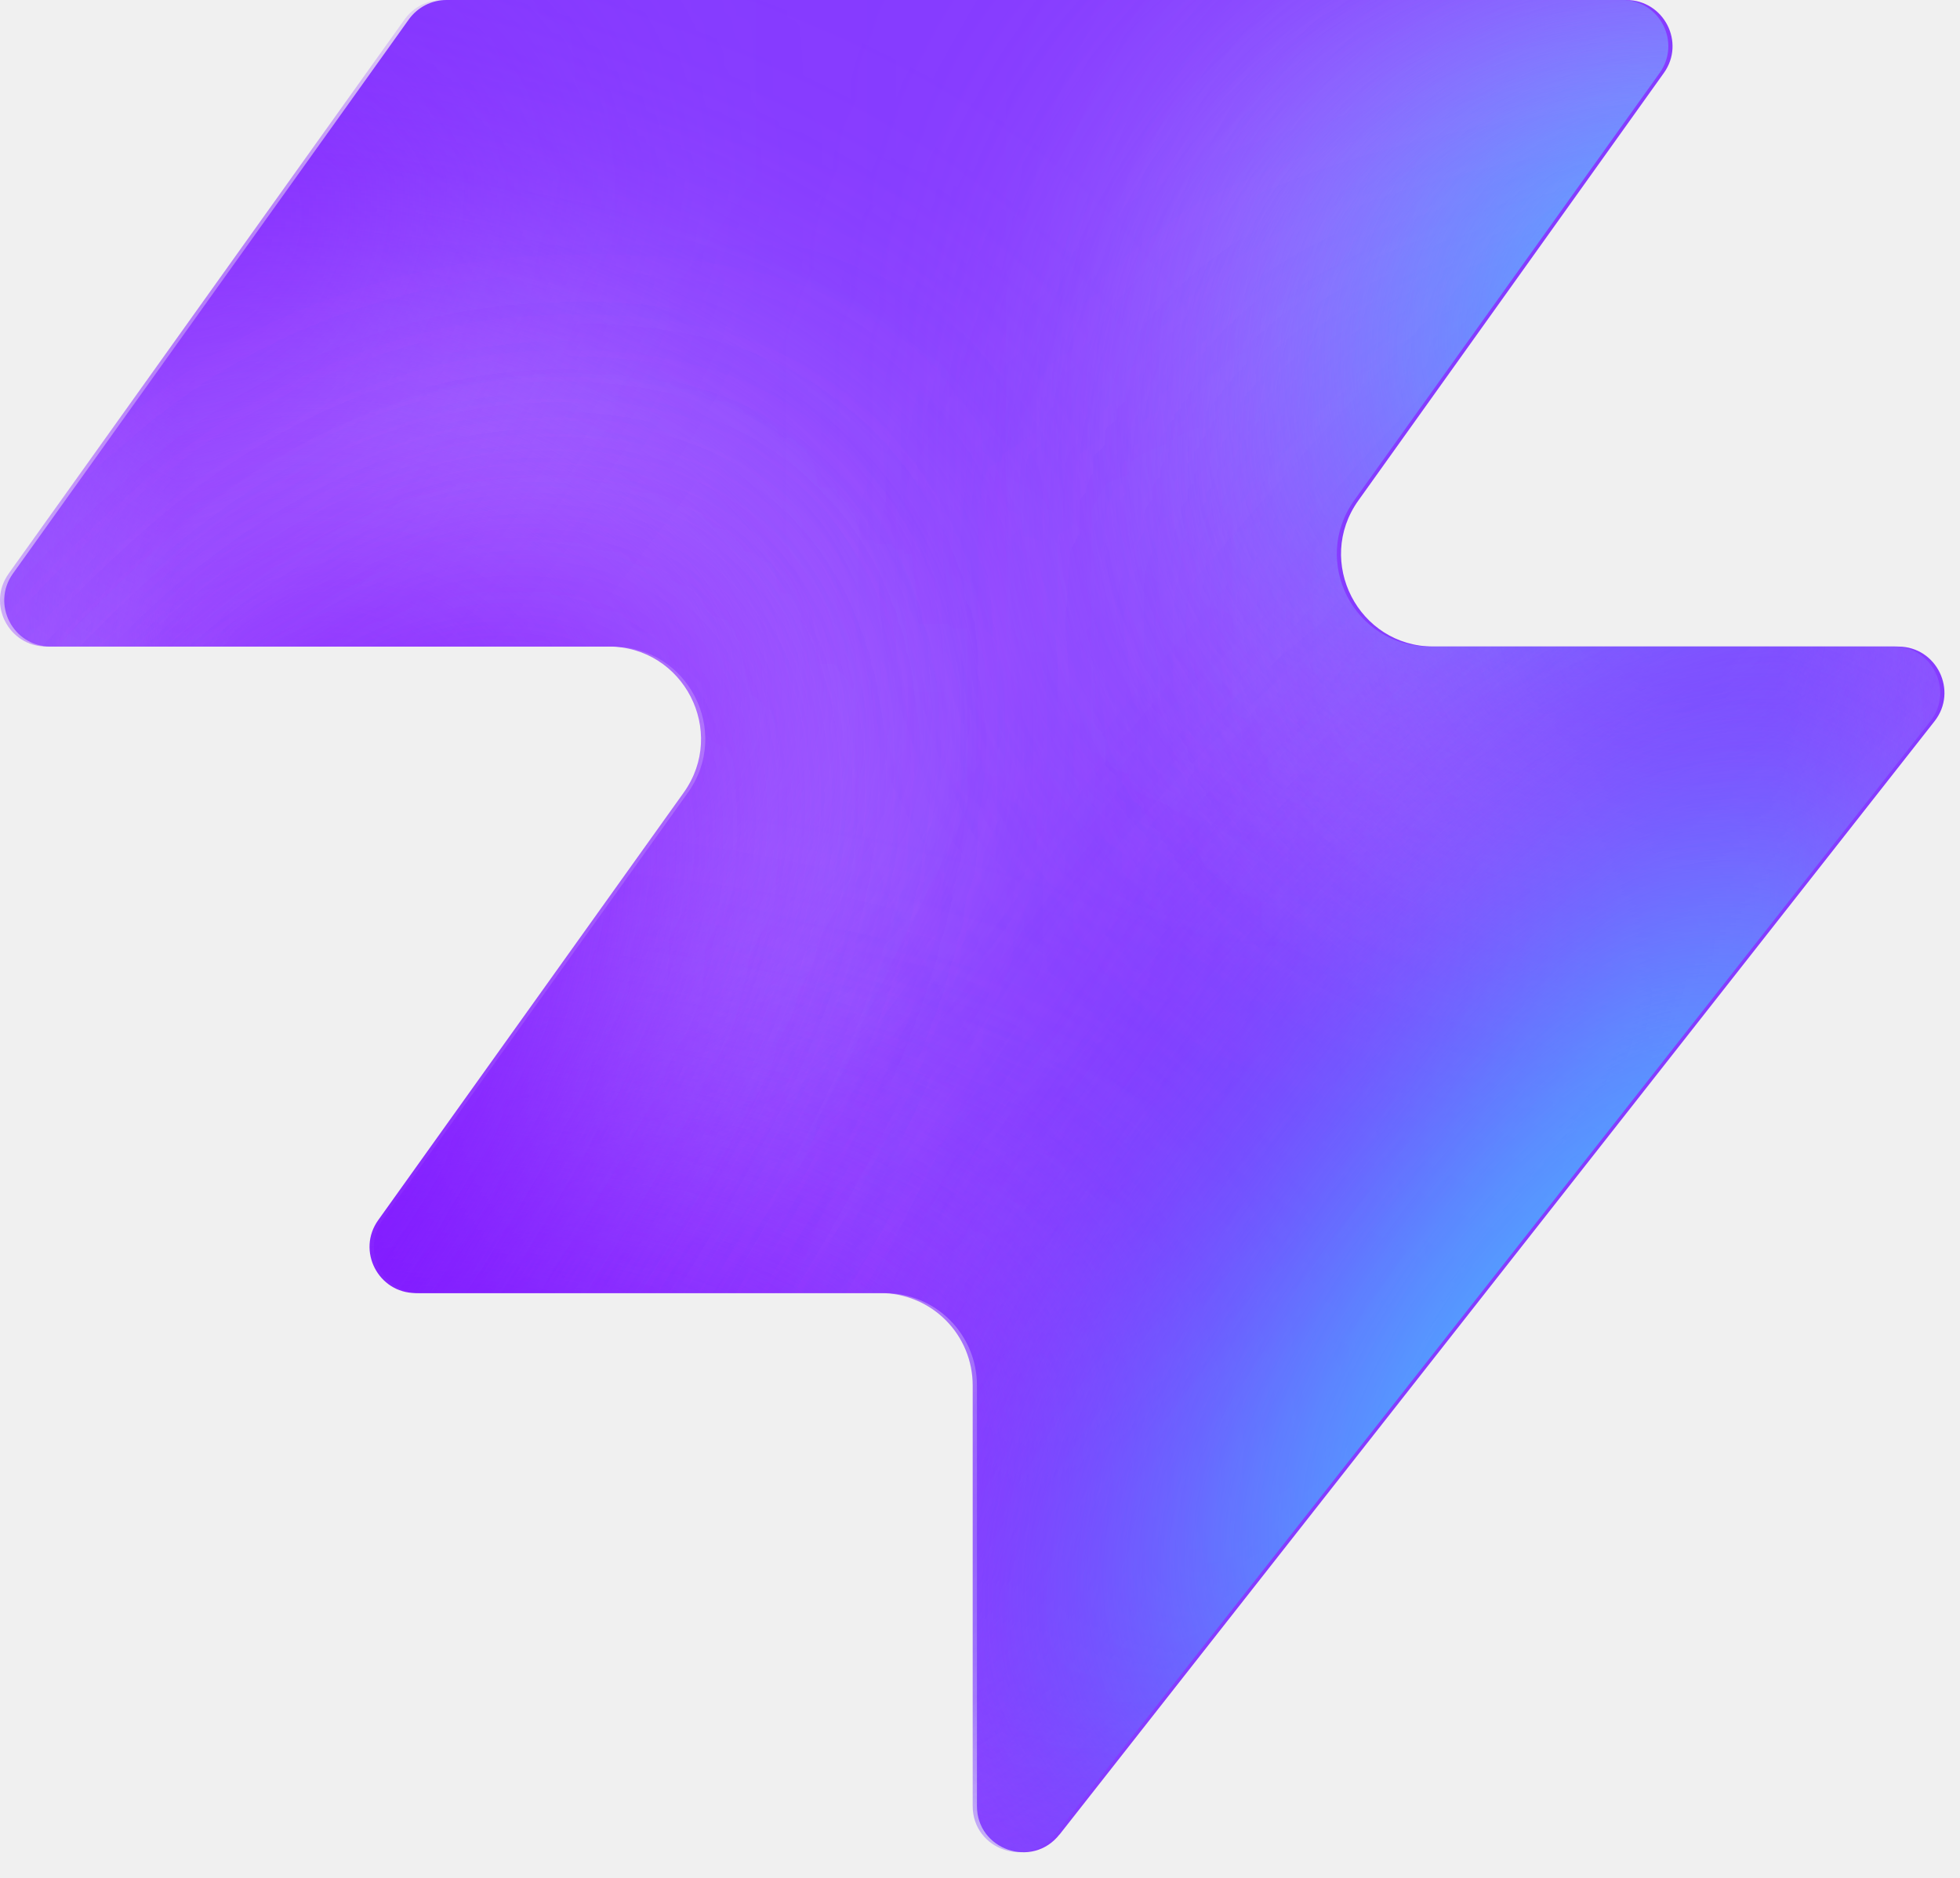
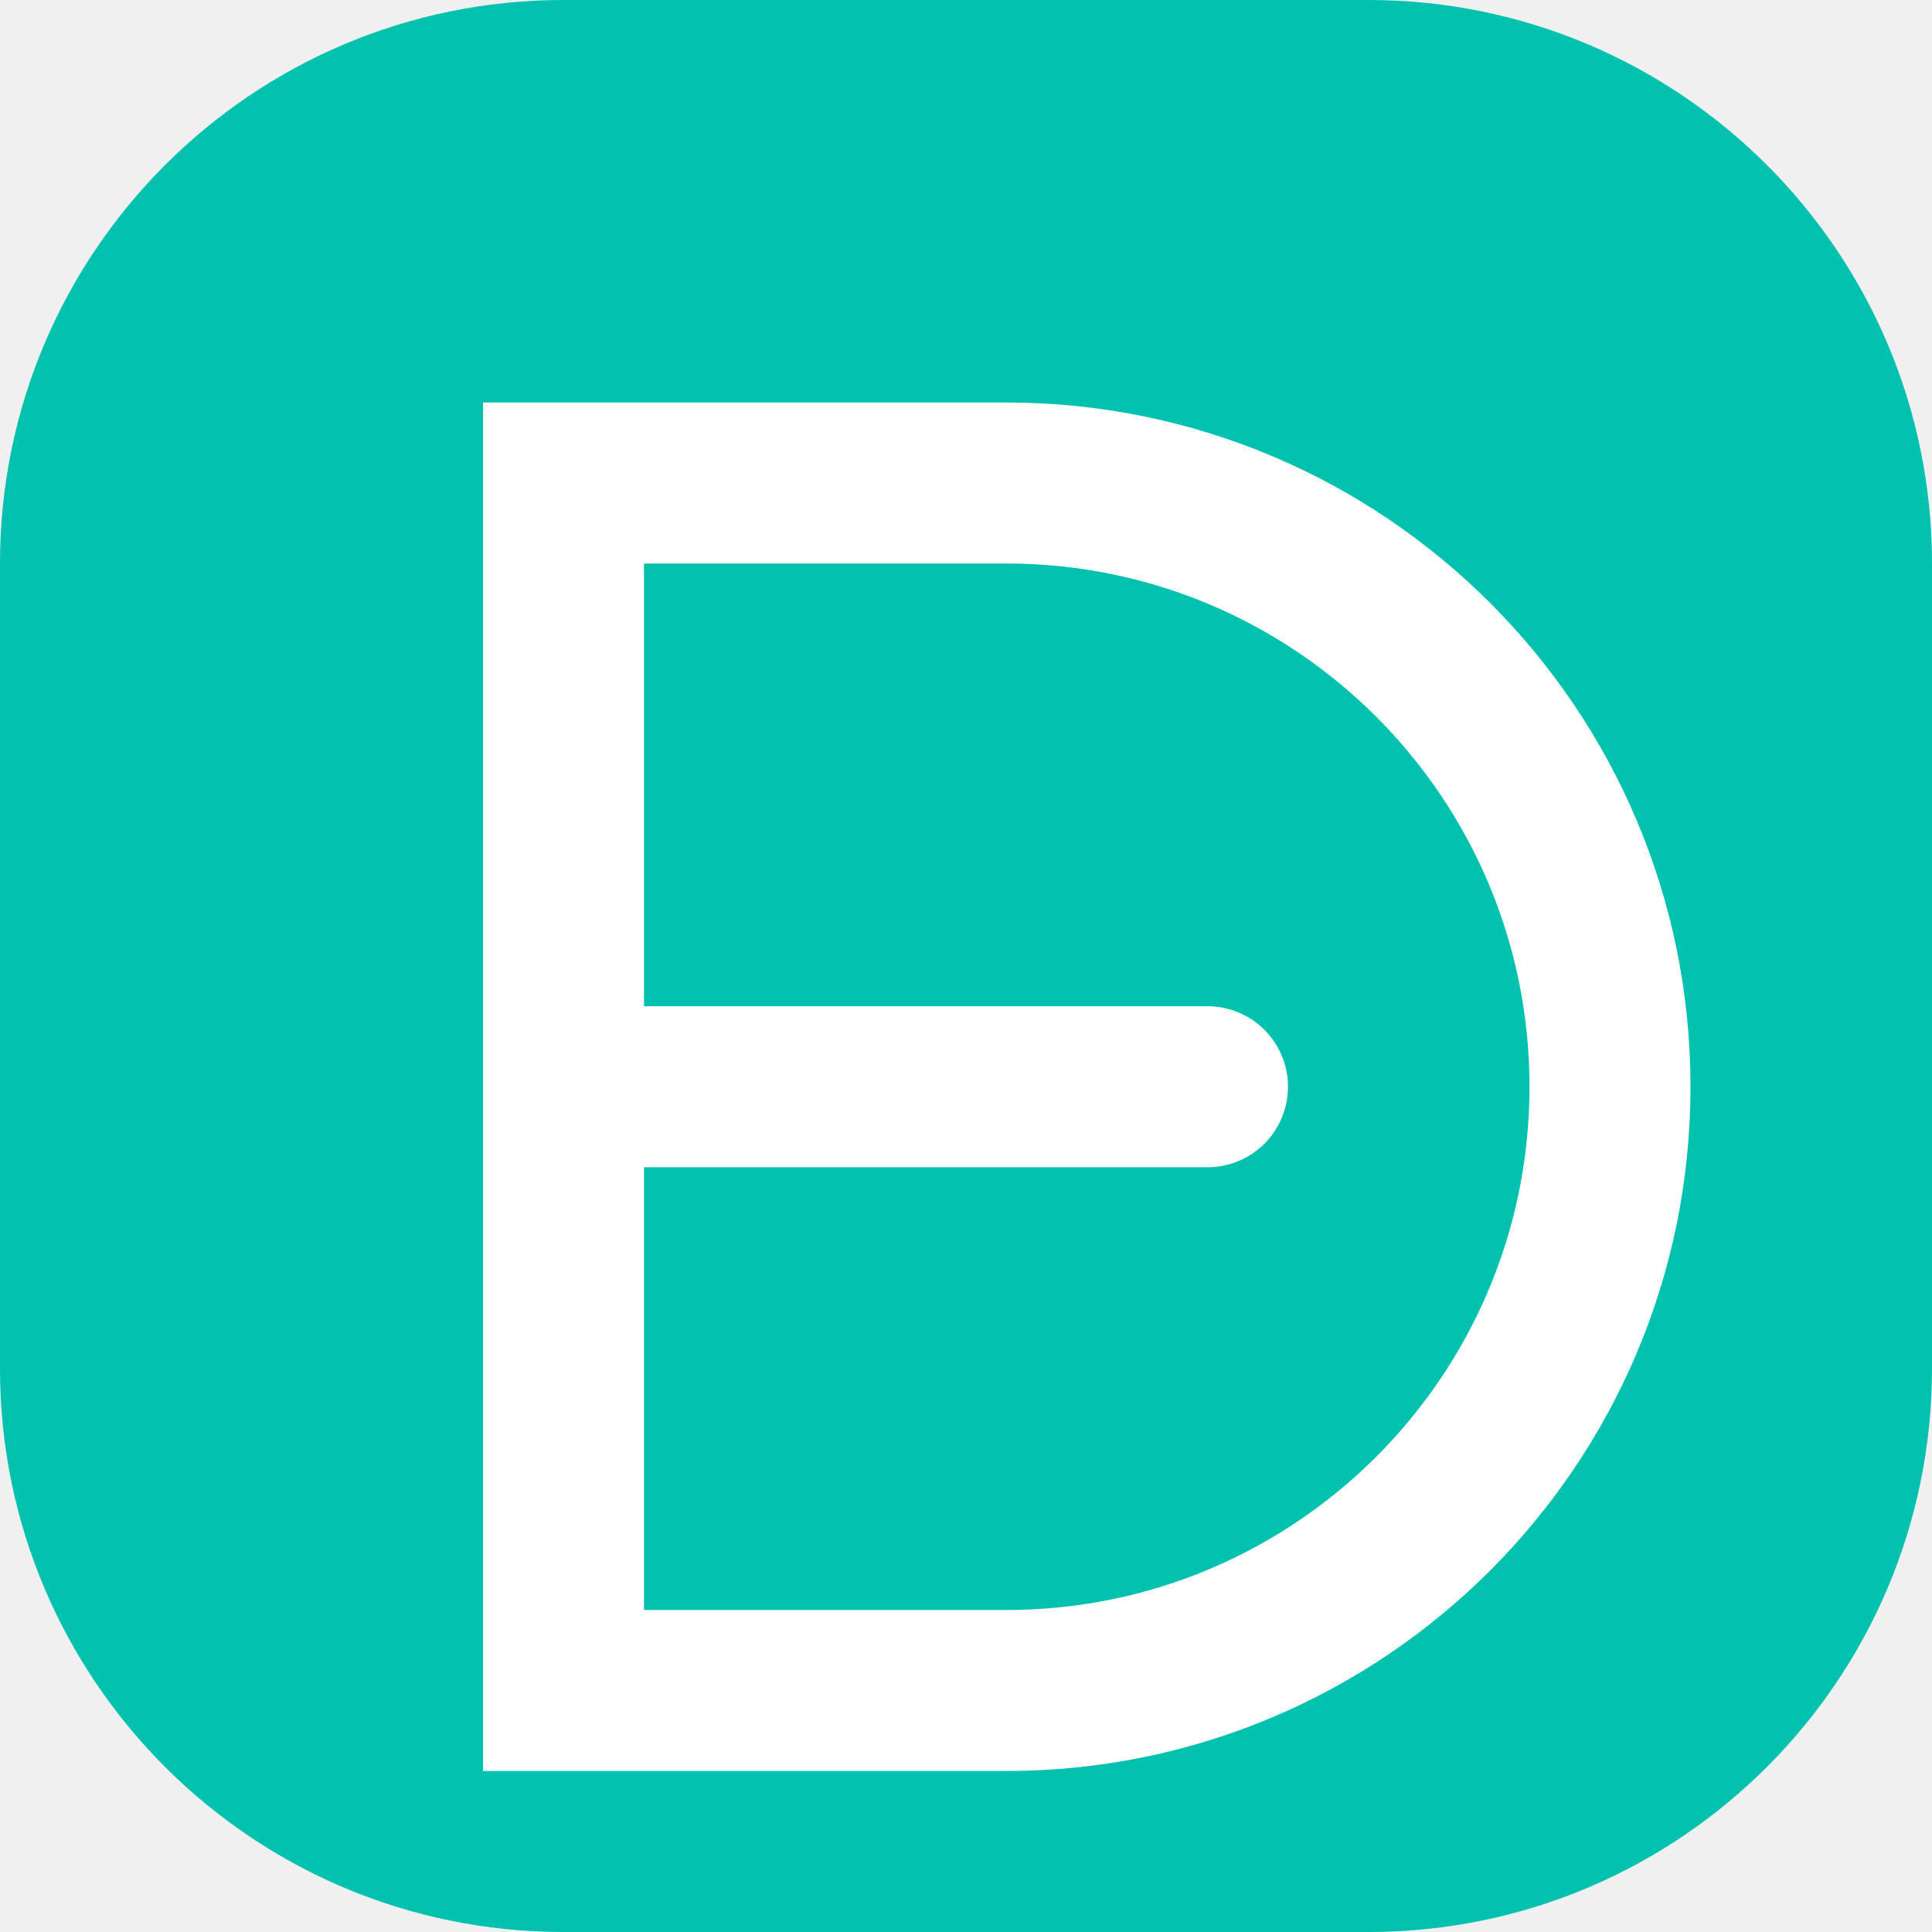
- <svg xmlns="http://www.w3.org/2000/svg" width="48" height="46" fill="none" viewBox="0 0 48 46">
-   <path fill="#863bff" d="M25.946 44.938c-.664.845-2.021.375-2.021-.698V33.937a2.26 2.26 0 0 0-2.262-2.262H10.287c-.92 0-1.456-1.04-.92-1.788l7.48-10.471c1.07-1.497 0-3.578-1.842-3.578H1.237c-.92 0-1.456-1.04-.92-1.788L10.013.474c.214-.297.556-.474.92-.474h28.894c.92 0 1.456 1.04.92 1.788l-7.48 10.471c-1.07 1.498 0 3.579 1.842 3.579h11.377c.943 0 1.473 1.088.89 1.83L25.947 44.94z" style="fill:#863bff;fill:color(display-p3 .525 .23 1);fill-opacity:1" />
-   <mask id="a" width="48" height="46" x="0" y="0" maskUnits="userSpaceOnUse" style="mask-type:alpha">
-     <path fill="#000" d="M25.842 44.938c-.664.844-2.021.375-2.021-.698V33.937a2.26 2.26 0 0 0-2.262-2.262H10.183c-.92 0-1.456-1.04-.92-1.788l7.48-10.471c1.07-1.498 0-3.579-1.842-3.579H1.133c-.92 0-1.456-1.04-.92-1.787L9.91.473c.214-.297.556-.474.92-.474h28.894c.92 0 1.456 1.04.92 1.788l-7.48 10.471c-1.07 1.498 0 3.578 1.842 3.578h11.377c.943 0 1.473 1.088.89 1.832L25.843 44.94z" style="fill:#000;fill-opacity:1" />
-   </mask>
-   <g mask="url(#a)">
-     <g filter="url(#b)">
-       <ellipse cx="5.508" cy="14.704" fill="#ede6ff" rx="5.508" ry="14.704" style="fill:#ede6ff;fill:color(display-p3 .927 .903 1);fill-opacity:1" transform="matrix(.00324 1 1 -.00324 -4.47 31.516)" />
-     </g>
-     <g filter="url(#c)">
-       <ellipse cx="10.399" cy="29.851" fill="#ede6ff" rx="10.399" ry="29.851" style="fill:#ede6ff;fill:color(display-p3 .927 .903 1);fill-opacity:1" transform="matrix(.00324 1 1 -.00324 -39.328 7.883)" />
-     </g>
-     <g filter="url(#d)">
-       <ellipse cx="5.508" cy="30.487" fill="#7e14ff" rx="5.508" ry="30.487" style="fill:#7e14ff;fill:color(display-p3 .492 .077 1);fill-opacity:1" transform="rotate(89.814 -25.913 -14.639)scale(1 -1)" />
-     </g>
-     <g filter="url(#e)">
-       <ellipse cx="5.508" cy="30.599" fill="#7e14ff" rx="5.508" ry="30.599" style="fill:#7e14ff;fill:color(display-p3 .492 .077 1);fill-opacity:1" transform="rotate(89.814 -32.644 -3.334)scale(1 -1)" />
-     </g>
-     <g filter="url(#f)">
-       <ellipse cx="5.508" cy="30.599" fill="#7e14ff" rx="5.508" ry="30.599" style="fill:#7e14ff;fill:color(display-p3 .492 .077 1);fill-opacity:1" transform="matrix(.00324 1 1 -.00324 -34.34 30.47)" />
-     </g>
-     <g filter="url(#g)">
-       <ellipse cx="14.072" cy="22.078" fill="#ede6ff" rx="14.072" ry="22.078" style="fill:#ede6ff;fill:color(display-p3 .927 .903 1);fill-opacity:1" transform="rotate(93.35 24.506 48.493)scale(-1 1)" />
-     </g>
-     <g filter="url(#h)">
-       <ellipse cx="3.47" cy="21.501" fill="#7e14ff" rx="3.47" ry="21.501" style="fill:#7e14ff;fill:color(display-p3 .492 .077 1);fill-opacity:1" transform="rotate(89.009 28.708 47.59)scale(-1 1)" />
-     </g>
-     <g filter="url(#i)">
-       <ellipse cx="3.47" cy="21.501" fill="#7e14ff" rx="3.47" ry="21.501" style="fill:#7e14ff;fill:color(display-p3 .492 .077 1);fill-opacity:1" transform="rotate(89.009 28.708 47.59)scale(-1 1)" />
-     </g>
-     <g filter="url(#j)">
-       <ellipse cx=".387" cy="8.972" fill="#7e14ff" rx="4.407" ry="29.108" style="fill:#7e14ff;fill:color(display-p3 .492 .077 1);fill-opacity:1" transform="rotate(39.51 .387 8.972)" />
-     </g>
-     <g filter="url(#k)">
-       <ellipse cx="47.523" cy="-6.092" fill="#7e14ff" rx="4.407" ry="29.108" style="fill:#7e14ff;fill:color(display-p3 .492 .077 1);fill-opacity:1" transform="rotate(37.892 47.523 -6.092)" />
-     </g>
-     <g filter="url(#l)">
-       <ellipse cx="41.412" cy="6.333" fill="#47bfff" rx="5.971" ry="9.665" style="fill:#47bfff;fill:color(display-p3 .28 .748 1);fill-opacity:1" transform="rotate(37.892 41.412 6.333)" />
-     </g>
-     <g filter="url(#m)">
-       <ellipse cx="-1.879" cy="38.332" fill="#7e14ff" rx="4.407" ry="29.108" style="fill:#7e14ff;fill:color(display-p3 .492 .077 1);fill-opacity:1" transform="rotate(37.892 -1.88 38.332)" />
-     </g>
-     <g filter="url(#n)">
-       <ellipse cx="-1.879" cy="38.332" fill="#7e14ff" rx="4.407" ry="29.108" style="fill:#7e14ff;fill:color(display-p3 .492 .077 1);fill-opacity:1" transform="rotate(37.892 -1.88 38.332)" />
-     </g>
-     <g filter="url(#o)">
-       <ellipse cx="35.651" cy="29.907" fill="#7e14ff" rx="4.407" ry="29.108" style="fill:#7e14ff;fill:color(display-p3 .492 .077 1);fill-opacity:1" transform="rotate(37.892 35.651 29.907)" />
-     </g>
-     <g filter="url(#p)">
-       <ellipse cx="38.418" cy="32.4" fill="#47bfff" rx="5.971" ry="15.297" style="fill:#47bfff;fill:color(display-p3 .28 .748 1);fill-opacity:1" transform="rotate(37.892 38.418 32.4)" />
-     </g>
-   </g>
-   <defs>
-     <filter id="b" width="60.045" height="41.654" x="-19.77" y="16.149" color-interpolation-filters="sRGB" filterUnits="userSpaceOnUse">
-       <feFlood flood-opacity="0" result="BackgroundImageFix" />
-       <feBlend in="SourceGraphic" in2="BackgroundImageFix" result="shape" />
-       <feGaussianBlur result="effect1_foregroundBlur_2002_17158" stdDeviation="7.659" />
-     </filter>
-     <filter id="c" width="90.34" height="51.437" x="-54.613" y="-7.533" color-interpolation-filters="sRGB" filterUnits="userSpaceOnUse">
-       <feFlood flood-opacity="0" result="BackgroundImageFix" />
-       <feBlend in="SourceGraphic" in2="BackgroundImageFix" result="shape" />
-       <feGaussianBlur result="effect1_foregroundBlur_2002_17158" stdDeviation="7.659" />
-     </filter>
-     <filter id="d" width="79.355" height="29.4" x="-49.64" y="2.03" color-interpolation-filters="sRGB" filterUnits="userSpaceOnUse">
-       <feFlood flood-opacity="0" result="BackgroundImageFix" />
-       <feBlend in="SourceGraphic" in2="BackgroundImageFix" result="shape" />
-       <feGaussianBlur result="effect1_foregroundBlur_2002_17158" stdDeviation="4.596" />
-     </filter>
-     <filter id="e" width="79.579" height="29.4" x="-45.045" y="20.029" color-interpolation-filters="sRGB" filterUnits="userSpaceOnUse">
-       <feFlood flood-opacity="0" result="BackgroundImageFix" />
-       <feBlend in="SourceGraphic" in2="BackgroundImageFix" result="shape" />
-       <feGaussianBlur result="effect1_foregroundBlur_2002_17158" stdDeviation="4.596" />
-     </filter>
-     <filter id="f" width="79.579" height="29.4" x="-43.513" y="21.178" color-interpolation-filters="sRGB" filterUnits="userSpaceOnUse">
-       <feFlood flood-opacity="0" result="BackgroundImageFix" />
-       <feBlend in="SourceGraphic" in2="BackgroundImageFix" result="shape" />
-       <feGaussianBlur result="effect1_foregroundBlur_2002_17158" stdDeviation="4.596" />
-     </filter>
-     <filter id="g" width="74.749" height="58.852" x="15.756" y="-17.901" color-interpolation-filters="sRGB" filterUnits="userSpaceOnUse">
-       <feFlood flood-opacity="0" result="BackgroundImageFix" />
-       <feBlend in="SourceGraphic" in2="BackgroundImageFix" result="shape" />
-       <feGaussianBlur result="effect1_foregroundBlur_2002_17158" stdDeviation="7.659" />
-     </filter>
-     <filter id="h" width="61.377" height="25.362" x="23.548" y="2.284" color-interpolation-filters="sRGB" filterUnits="userSpaceOnUse">
-       <feFlood flood-opacity="0" result="BackgroundImageFix" />
-       <feBlend in="SourceGraphic" in2="BackgroundImageFix" result="shape" />
-       <feGaussianBlur result="effect1_foregroundBlur_2002_17158" stdDeviation="4.596" />
-     </filter>
-     <filter id="i" width="61.377" height="25.362" x="23.548" y="2.284" color-interpolation-filters="sRGB" filterUnits="userSpaceOnUse">
-       <feFlood flood-opacity="0" result="BackgroundImageFix" />
-       <feBlend in="SourceGraphic" in2="BackgroundImageFix" result="shape" />
-       <feGaussianBlur result="effect1_foregroundBlur_2002_17158" stdDeviation="4.596" />
-     </filter>
-     <filter id="j" width="56.045" height="63.649" x="-27.636" y="-22.853" color-interpolation-filters="sRGB" filterUnits="userSpaceOnUse">
-       <feFlood flood-opacity="0" result="BackgroundImageFix" />
-       <feBlend in="SourceGraphic" in2="BackgroundImageFix" result="shape" />
-       <feGaussianBlur result="effect1_foregroundBlur_2002_17158" stdDeviation="4.596" />
-     </filter>
-     <filter id="k" width="54.814" height="64.646" x="20.116" y="-38.415" color-interpolation-filters="sRGB" filterUnits="userSpaceOnUse">
-       <feFlood flood-opacity="0" result="BackgroundImageFix" />
-       <feBlend in="SourceGraphic" in2="BackgroundImageFix" result="shape" />
-       <feGaussianBlur result="effect1_foregroundBlur_2002_17158" stdDeviation="4.596" />
-     </filter>
-     <filter id="l" width="33.541" height="35.313" x="24.641" y="-11.323" color-interpolation-filters="sRGB" filterUnits="userSpaceOnUse">
-       <feFlood flood-opacity="0" result="BackgroundImageFix" />
-       <feBlend in="SourceGraphic" in2="BackgroundImageFix" result="shape" />
-       <feGaussianBlur result="effect1_foregroundBlur_2002_17158" stdDeviation="4.596" />
-     </filter>
-     <filter id="m" width="54.814" height="64.646" x="-29.286" y="6.009" color-interpolation-filters="sRGB" filterUnits="userSpaceOnUse">
-       <feFlood flood-opacity="0" result="BackgroundImageFix" />
-       <feBlend in="SourceGraphic" in2="BackgroundImageFix" result="shape" />
-       <feGaussianBlur result="effect1_foregroundBlur_2002_17158" stdDeviation="4.596" />
-     </filter>
-     <filter id="n" width="54.814" height="64.646" x="-29.286" y="6.009" color-interpolation-filters="sRGB" filterUnits="userSpaceOnUse">
-       <feFlood flood-opacity="0" result="BackgroundImageFix" />
-       <feBlend in="SourceGraphic" in2="BackgroundImageFix" result="shape" />
-       <feGaussianBlur result="effect1_foregroundBlur_2002_17158" stdDeviation="4.596" />
-     </filter>
-     <filter id="o" width="54.814" height="64.646" x="8.244" y="-2.416" color-interpolation-filters="sRGB" filterUnits="userSpaceOnUse">
-       <feFlood flood-opacity="0" result="BackgroundImageFix" />
-       <feBlend in="SourceGraphic" in2="BackgroundImageFix" result="shape" />
-       <feGaussianBlur result="effect1_foregroundBlur_2002_17158" stdDeviation="4.596" />
-     </filter>
-     <filter id="p" width="39.409" height="43.623" x="18.713" y="10.588" color-interpolation-filters="sRGB" filterUnits="userSpaceOnUse">
-       <feFlood flood-opacity="0" result="BackgroundImageFix" />
-       <feBlend in="SourceGraphic" in2="BackgroundImageFix" result="shape" />
-       <feGaussianBlur result="effect1_foregroundBlur_2002_17158" stdDeviation="4.596" />
-     </filter>
-   </defs>
+ <svg xmlns="http://www.w3.org/2000/svg" width="48" height="48" viewBox="0 0 48 48" fill="none">
+   <rect width="48" height="48" rx="14" fill="#00C2AE" />
+   <path d="M14 12H25C33.284 12 40 18.716 40 27C40 35.284 33.284 42 25 42H14V12Z" stroke="white" stroke-width="4" />
+   <path d="M14 27H30" stroke="white" stroke-width="4" stroke-linecap="round" />
</svg>
